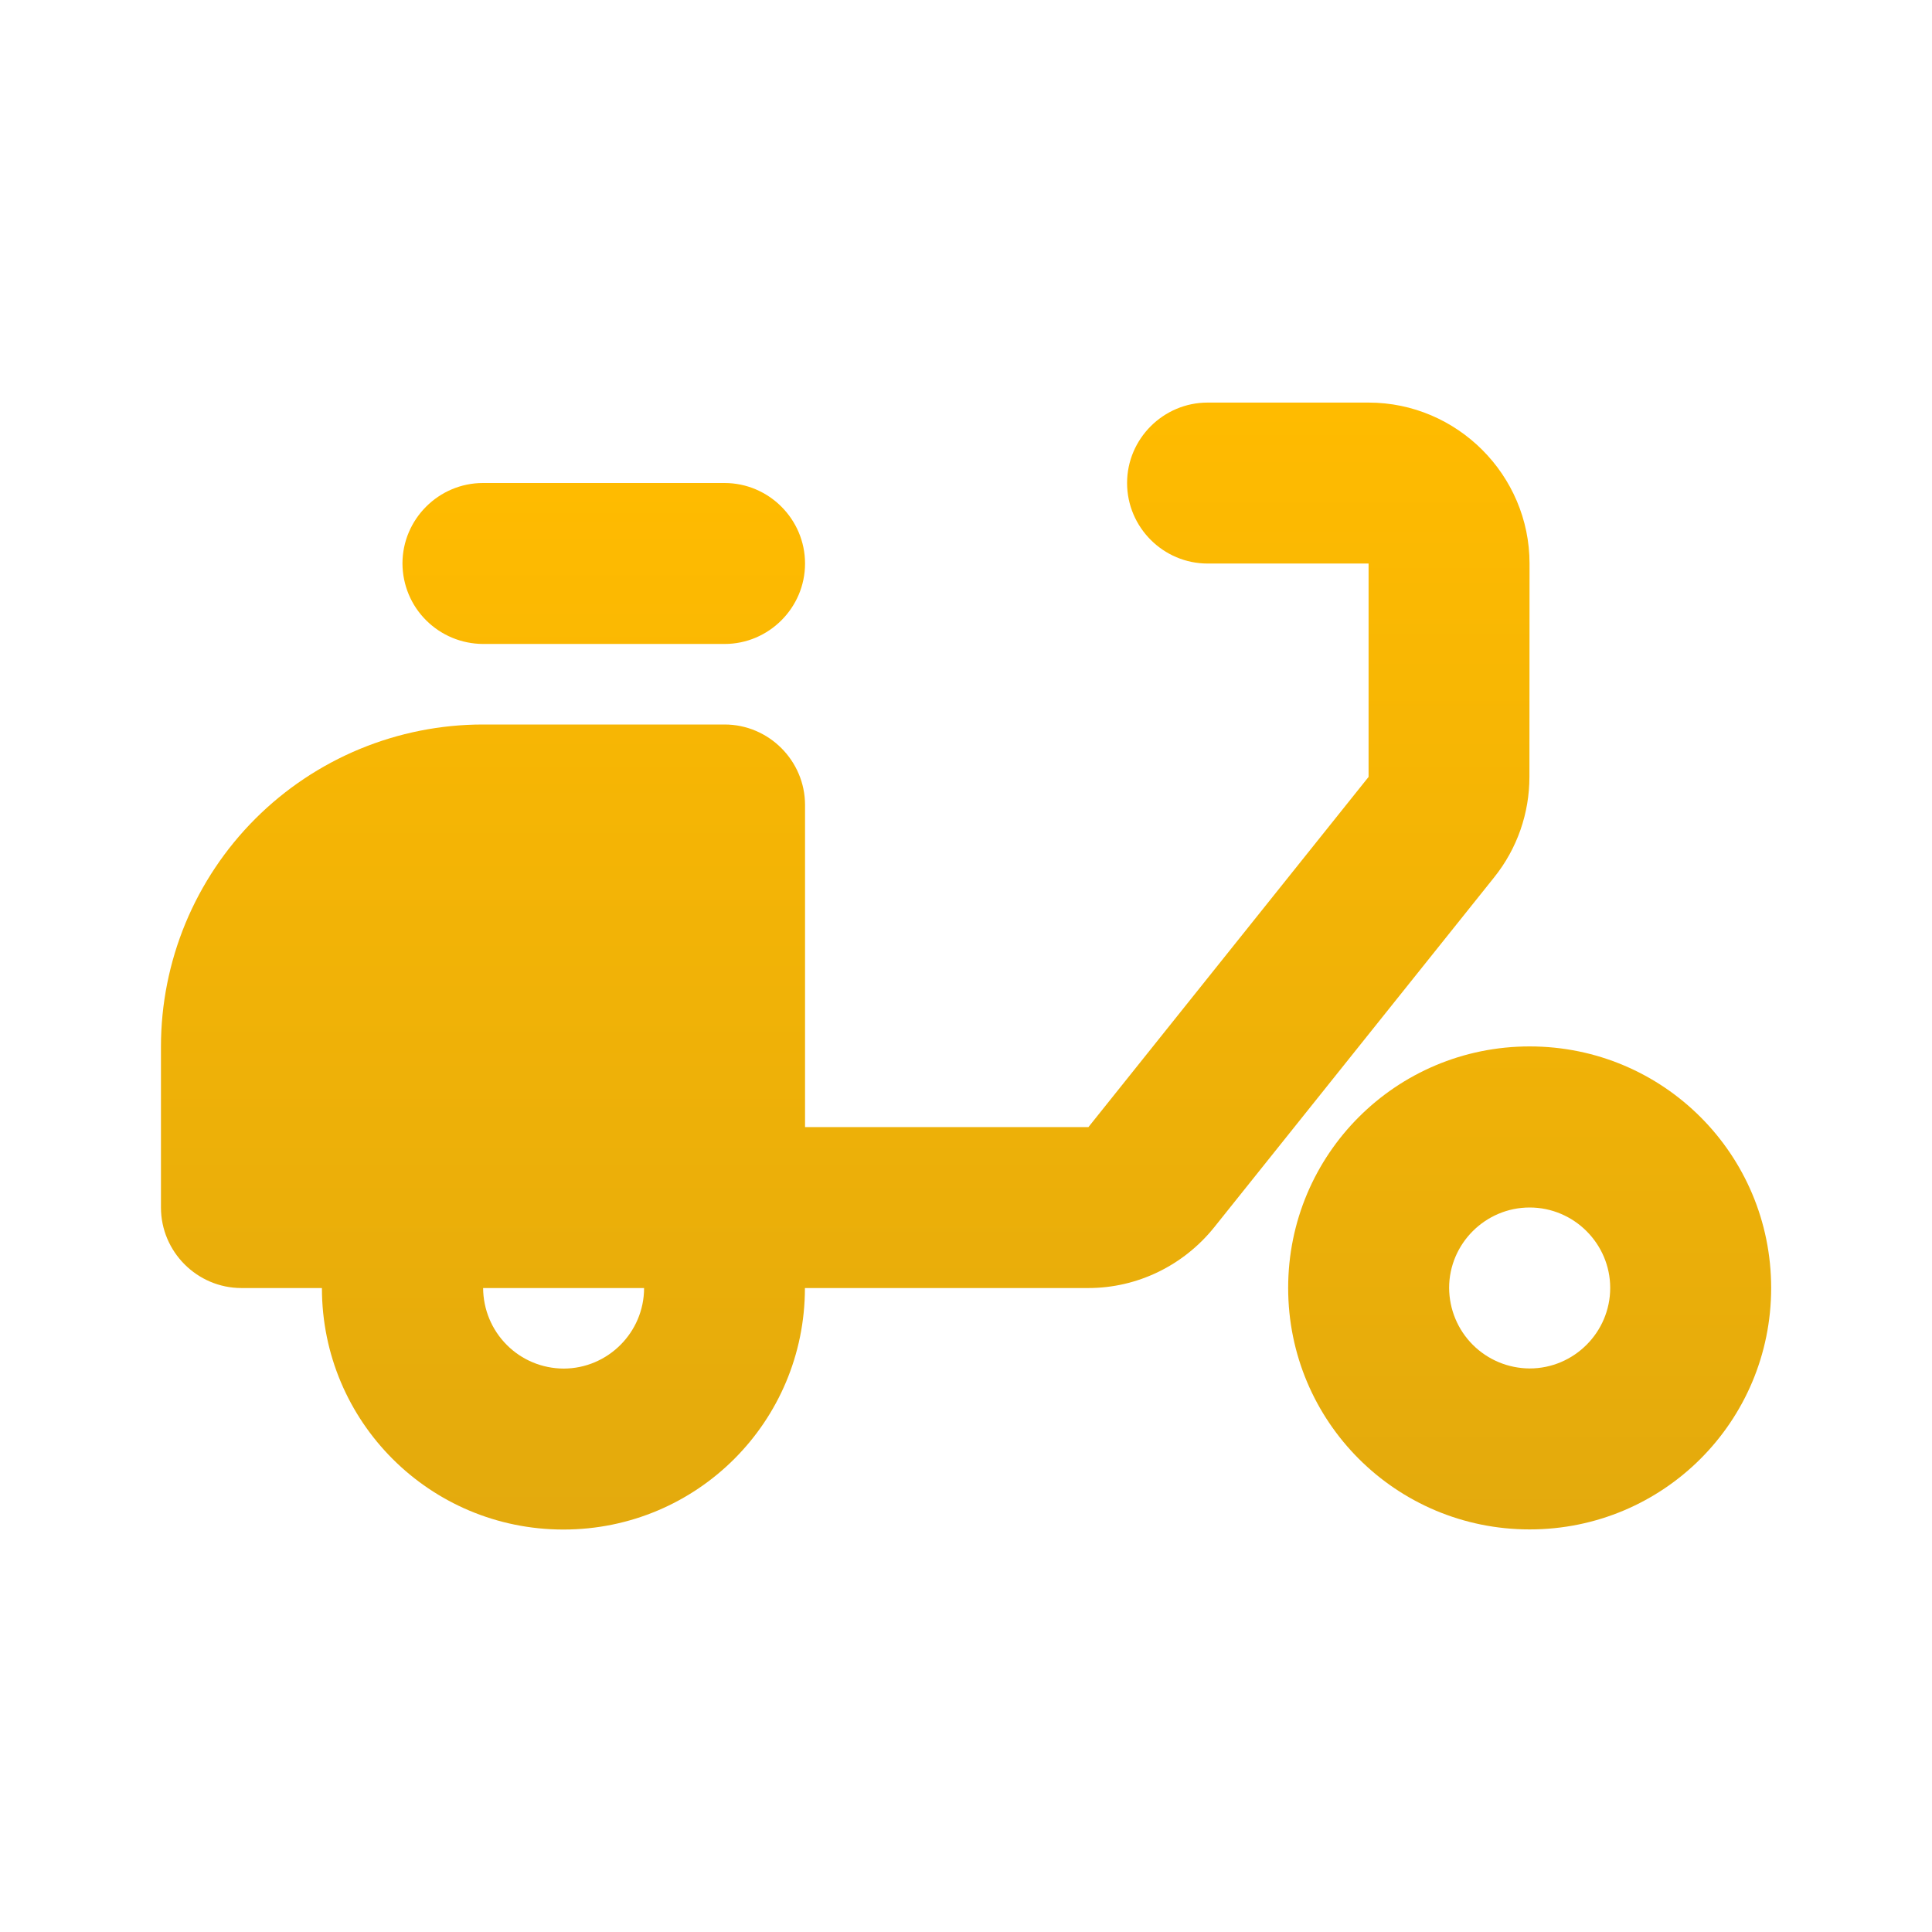
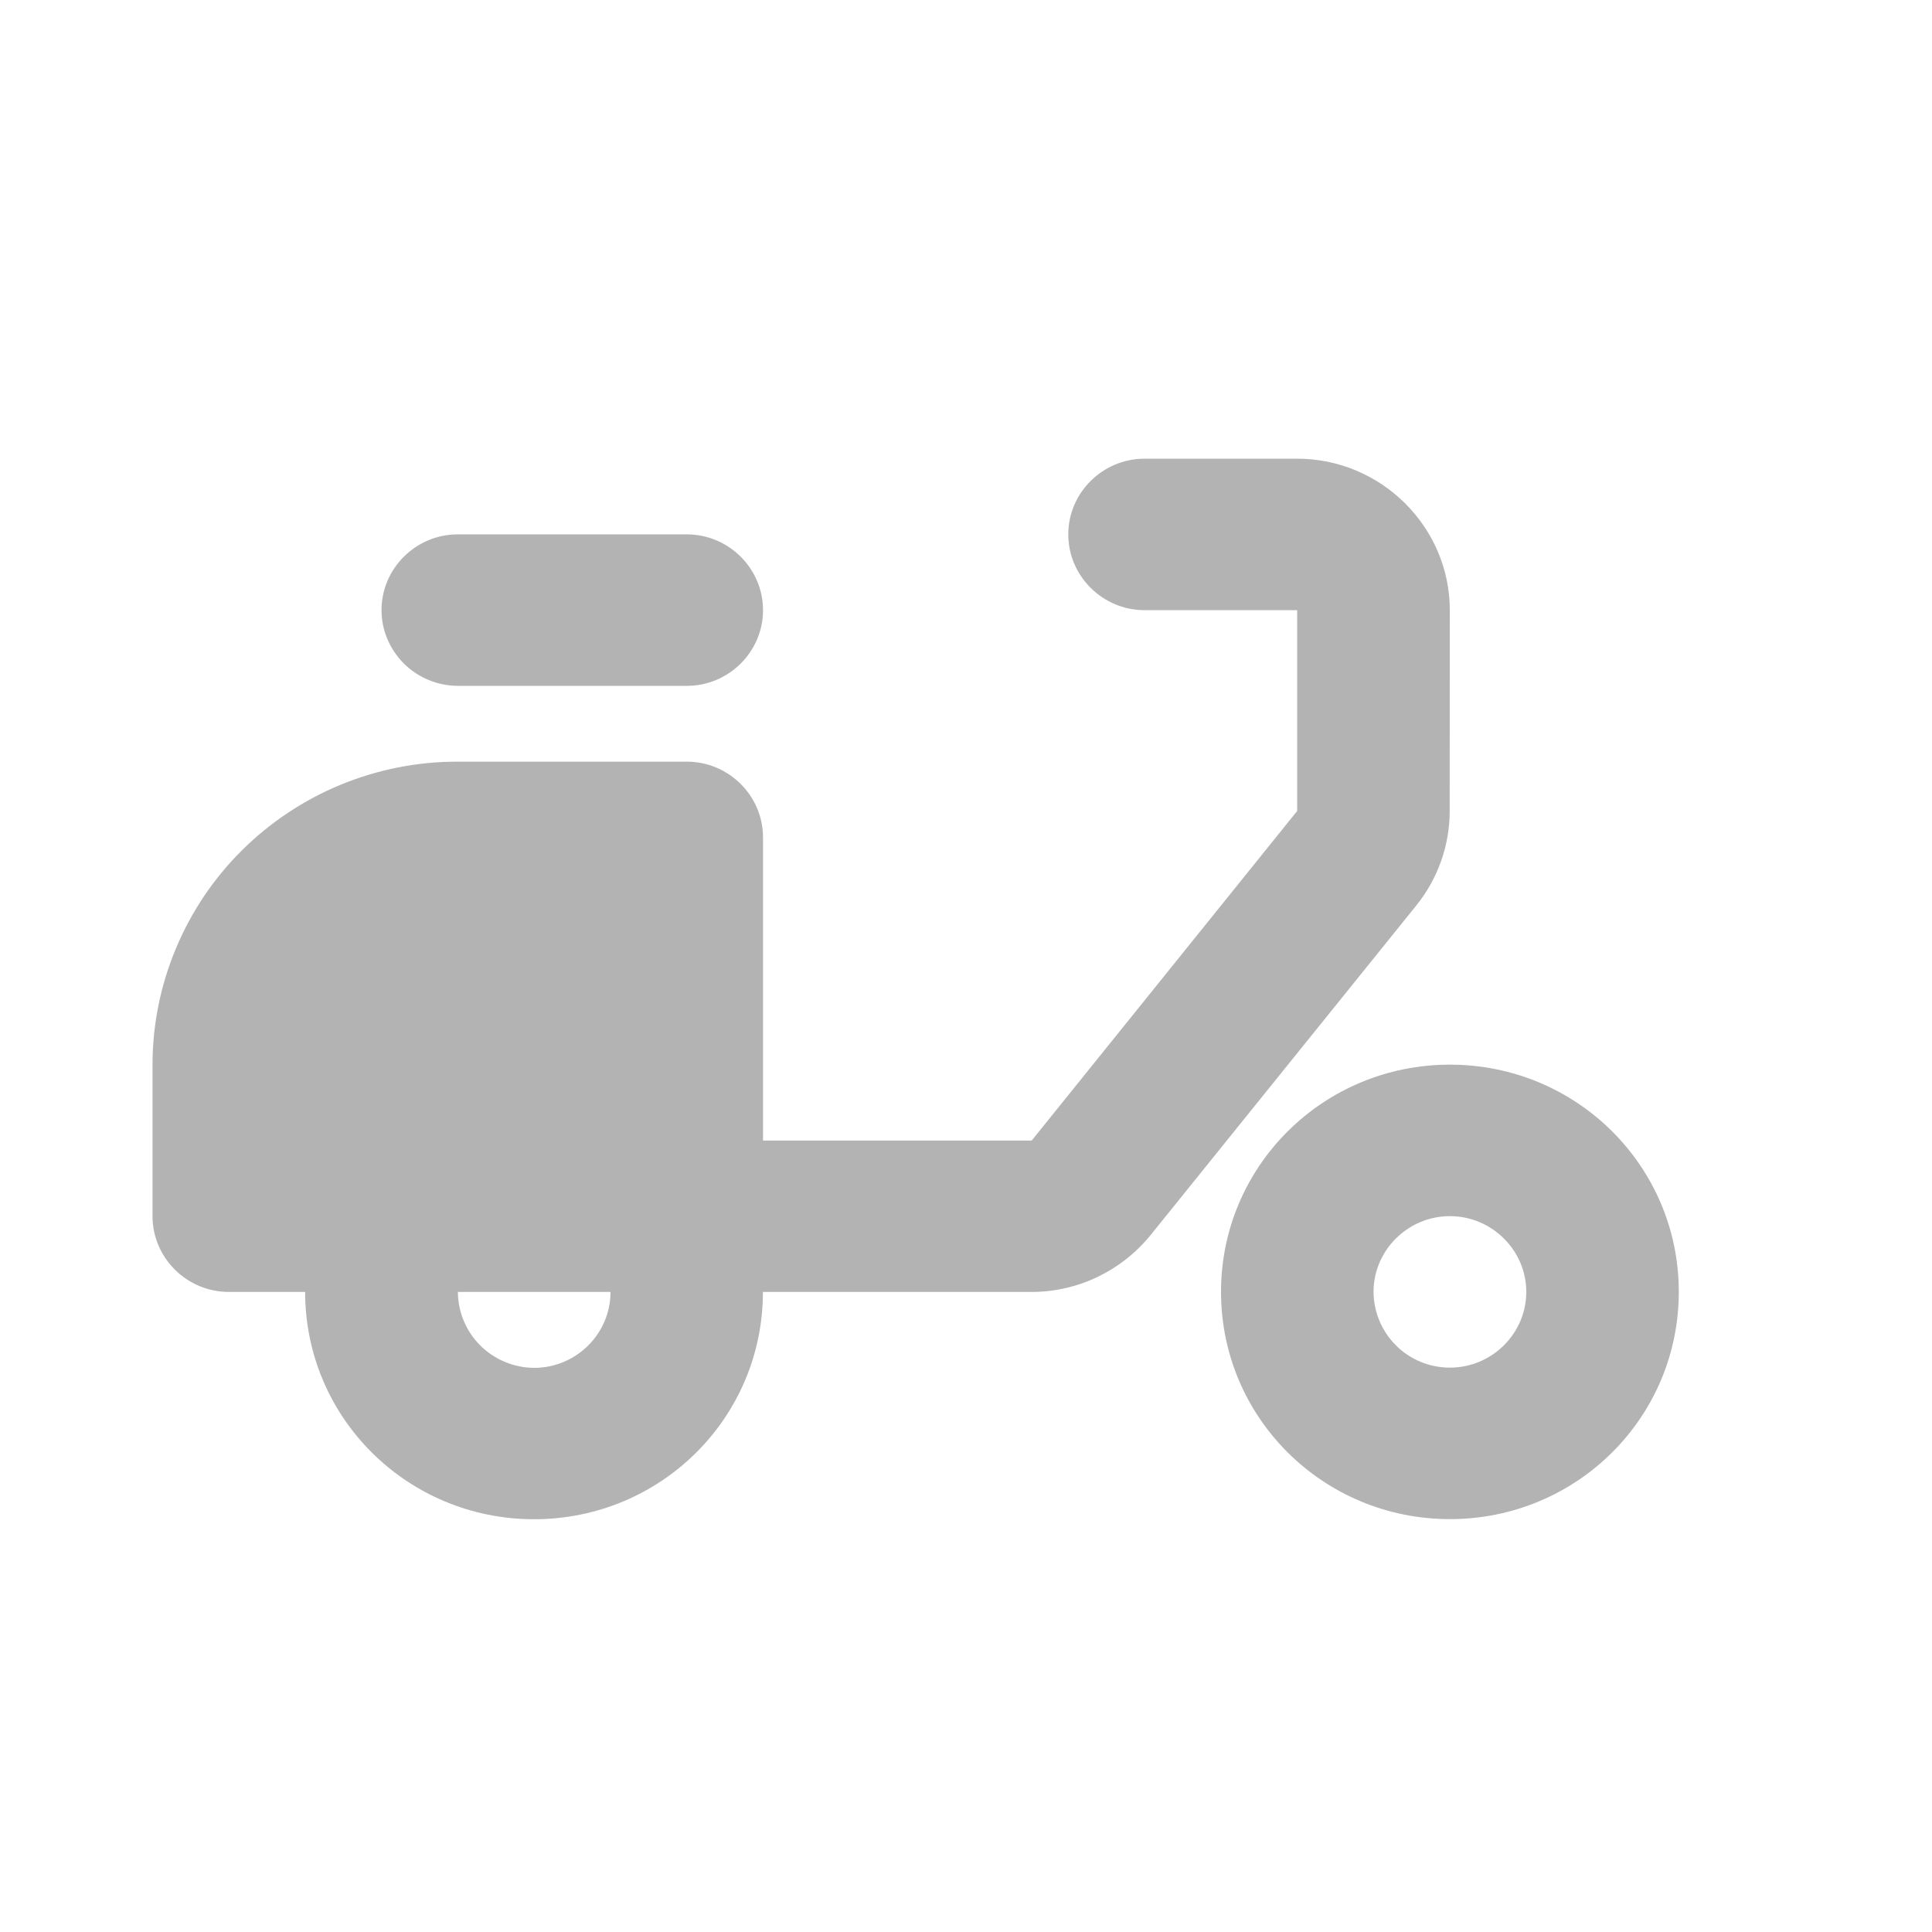
- <svg xmlns="http://www.w3.org/2000/svg" width="16" height="16" viewBox="0 0 16 16" fill="none">
-   <path d="M12.667 4.667C12.667 3.934 12.067 3.334 11.334 3.334H10.001C9.634 3.334 9.334 3.634 9.334 4C9.334 4.367 9.634 4.667 10.001 4.667H11.334V6.434L9.014 9.334H6.667V6.667C6.667 6.3 6.367 6 6.001 6H4C3.65 6 3.303 6.069 2.979 6.203C2.656 6.337 2.362 6.533 2.114 6.781C1.866 7.029 1.67 7.323 1.536 7.646C1.402 7.97 1.333 8.317 1.333 8.667V10C1.333 10.367 1.633 10.667 2 10.667H2.666C2.666 11.774 3.56 12.667 4.666 12.667C5.773 12.667 6.666 11.774 6.666 10.667H9.013C9.42 10.667 9.8 10.48 10.053 10.167L12.373 7.267C12.566 7.027 12.666 6.733 12.666 6.434L12.667 4.667ZM4.667 11.334C4.49 11.333 4.321 11.263 4.197 11.138C4.072 11.013 4.002 10.844 4.001 10.667H5.334C5.334 11.034 5.034 11.334 4.667 11.334Z" fill="url(#paint0_linear_4_36)" />
-   <path d="M4 4H6C6.367 4 6.667 4.3 6.667 4.667C6.667 5.033 6.367 5.333 6.001 5.333H4C3.823 5.332 3.654 5.262 3.529 5.137C3.404 5.013 3.334 4.844 3.333 4.667C3.333 4.3 3.633 4 4 4ZM12.668 8.666C11.561 8.666 10.668 9.56 10.668 10.666C10.668 11.773 11.561 12.666 12.668 12.666C13.775 12.666 14.668 11.773 14.668 10.666C14.668 9.56 13.775 8.666 12.668 8.666ZM12.668 11.333C12.491 11.332 12.322 11.262 12.197 11.137C12.072 11.012 12.002 10.843 12.001 10.666C12.001 10.3 12.301 10 12.668 10C13.035 10 13.335 10.3 13.335 10.666C13.335 11.033 13.035 11.333 12.668 11.333Z" fill="url(#paint1_linear_4_36)" />
-   <defs>
-     <linearGradient id="paint0_linear_4_36" x1="7" y1="3.334" x2="7" y2="12.667" gradientUnits="userSpaceOnUse">
-       <stop stop-color="#FFBB00" />
-       <stop offset="1" stop-color="#E3AA0D" />
-     </linearGradient>
-     <linearGradient id="paint1_linear_4_36" x1="9.001" y1="4" x2="9.001" y2="12.666" gradientUnits="userSpaceOnUse">
-       <stop stop-color="#FFBB00" />
-       <stop offset="1" stop-color="#E3AA0D" />
-     </linearGradient>
-   </defs>
+ <svg xmlns="http://www.w3.org/2000/svg" width="17" height="17" viewBox="0 0 17 17" fill="none">
+   <path d="M12.757 5.369C12.757 4.636 12.152 4.036 11.414 4.036H10.072C9.702 4.036 9.4 4.336 9.4 4.702C9.4 5.069 9.702 5.369 10.072 5.369H11.414V7.136L9.078 10.036H6.714V7.369C6.714 7.002 6.412 6.702 6.044 6.702H4.028C3.676 6.701 3.326 6.77 3 6.904C2.674 7.038 2.378 7.235 2.129 7.482C1.879 7.73 1.682 8.024 1.547 8.348C1.412 8.671 1.342 9.018 1.342 9.369V10.701C1.342 11.069 1.645 11.368 2.014 11.368H2.685C2.685 12.476 3.585 13.368 4.699 13.368C5.814 13.368 6.713 12.476 6.713 11.368H9.077C9.487 11.368 9.869 11.181 10.124 10.868L12.461 7.969C12.655 7.729 12.756 7.435 12.756 7.136L12.757 5.369ZM4.7 12.036C4.522 12.035 4.352 11.964 4.226 11.839C4.101 11.714 4.03 11.545 4.029 11.368H5.372C5.372 11.736 5.07 12.036 4.7 12.036Z" fill="#B3B3B3" />
+   <path d="M4.028 4.702H6.043C6.412 4.702 6.714 5.002 6.714 5.369C6.714 5.735 6.412 6.035 6.044 6.035H4.028C3.851 6.034 3.68 5.964 3.554 5.839C3.429 5.714 3.357 5.545 3.357 5.369C3.357 5.002 3.659 4.702 4.028 4.702ZM12.758 9.368C11.643 9.368 10.744 10.261 10.744 11.367C10.744 12.475 11.643 13.367 12.758 13.367C13.873 13.367 14.772 12.475 14.772 11.367C14.772 10.261 13.873 9.368 12.758 9.368ZM12.758 12.034C12.58 12.034 12.409 11.964 12.284 11.839C12.158 11.714 12.087 11.544 12.086 11.367C12.086 11.002 12.388 10.701 12.758 10.701C13.127 10.701 13.43 11.002 13.43 11.367C13.43 11.735 13.127 12.034 12.758 12.034Z" fill="#B3B3B3" />
</svg>
